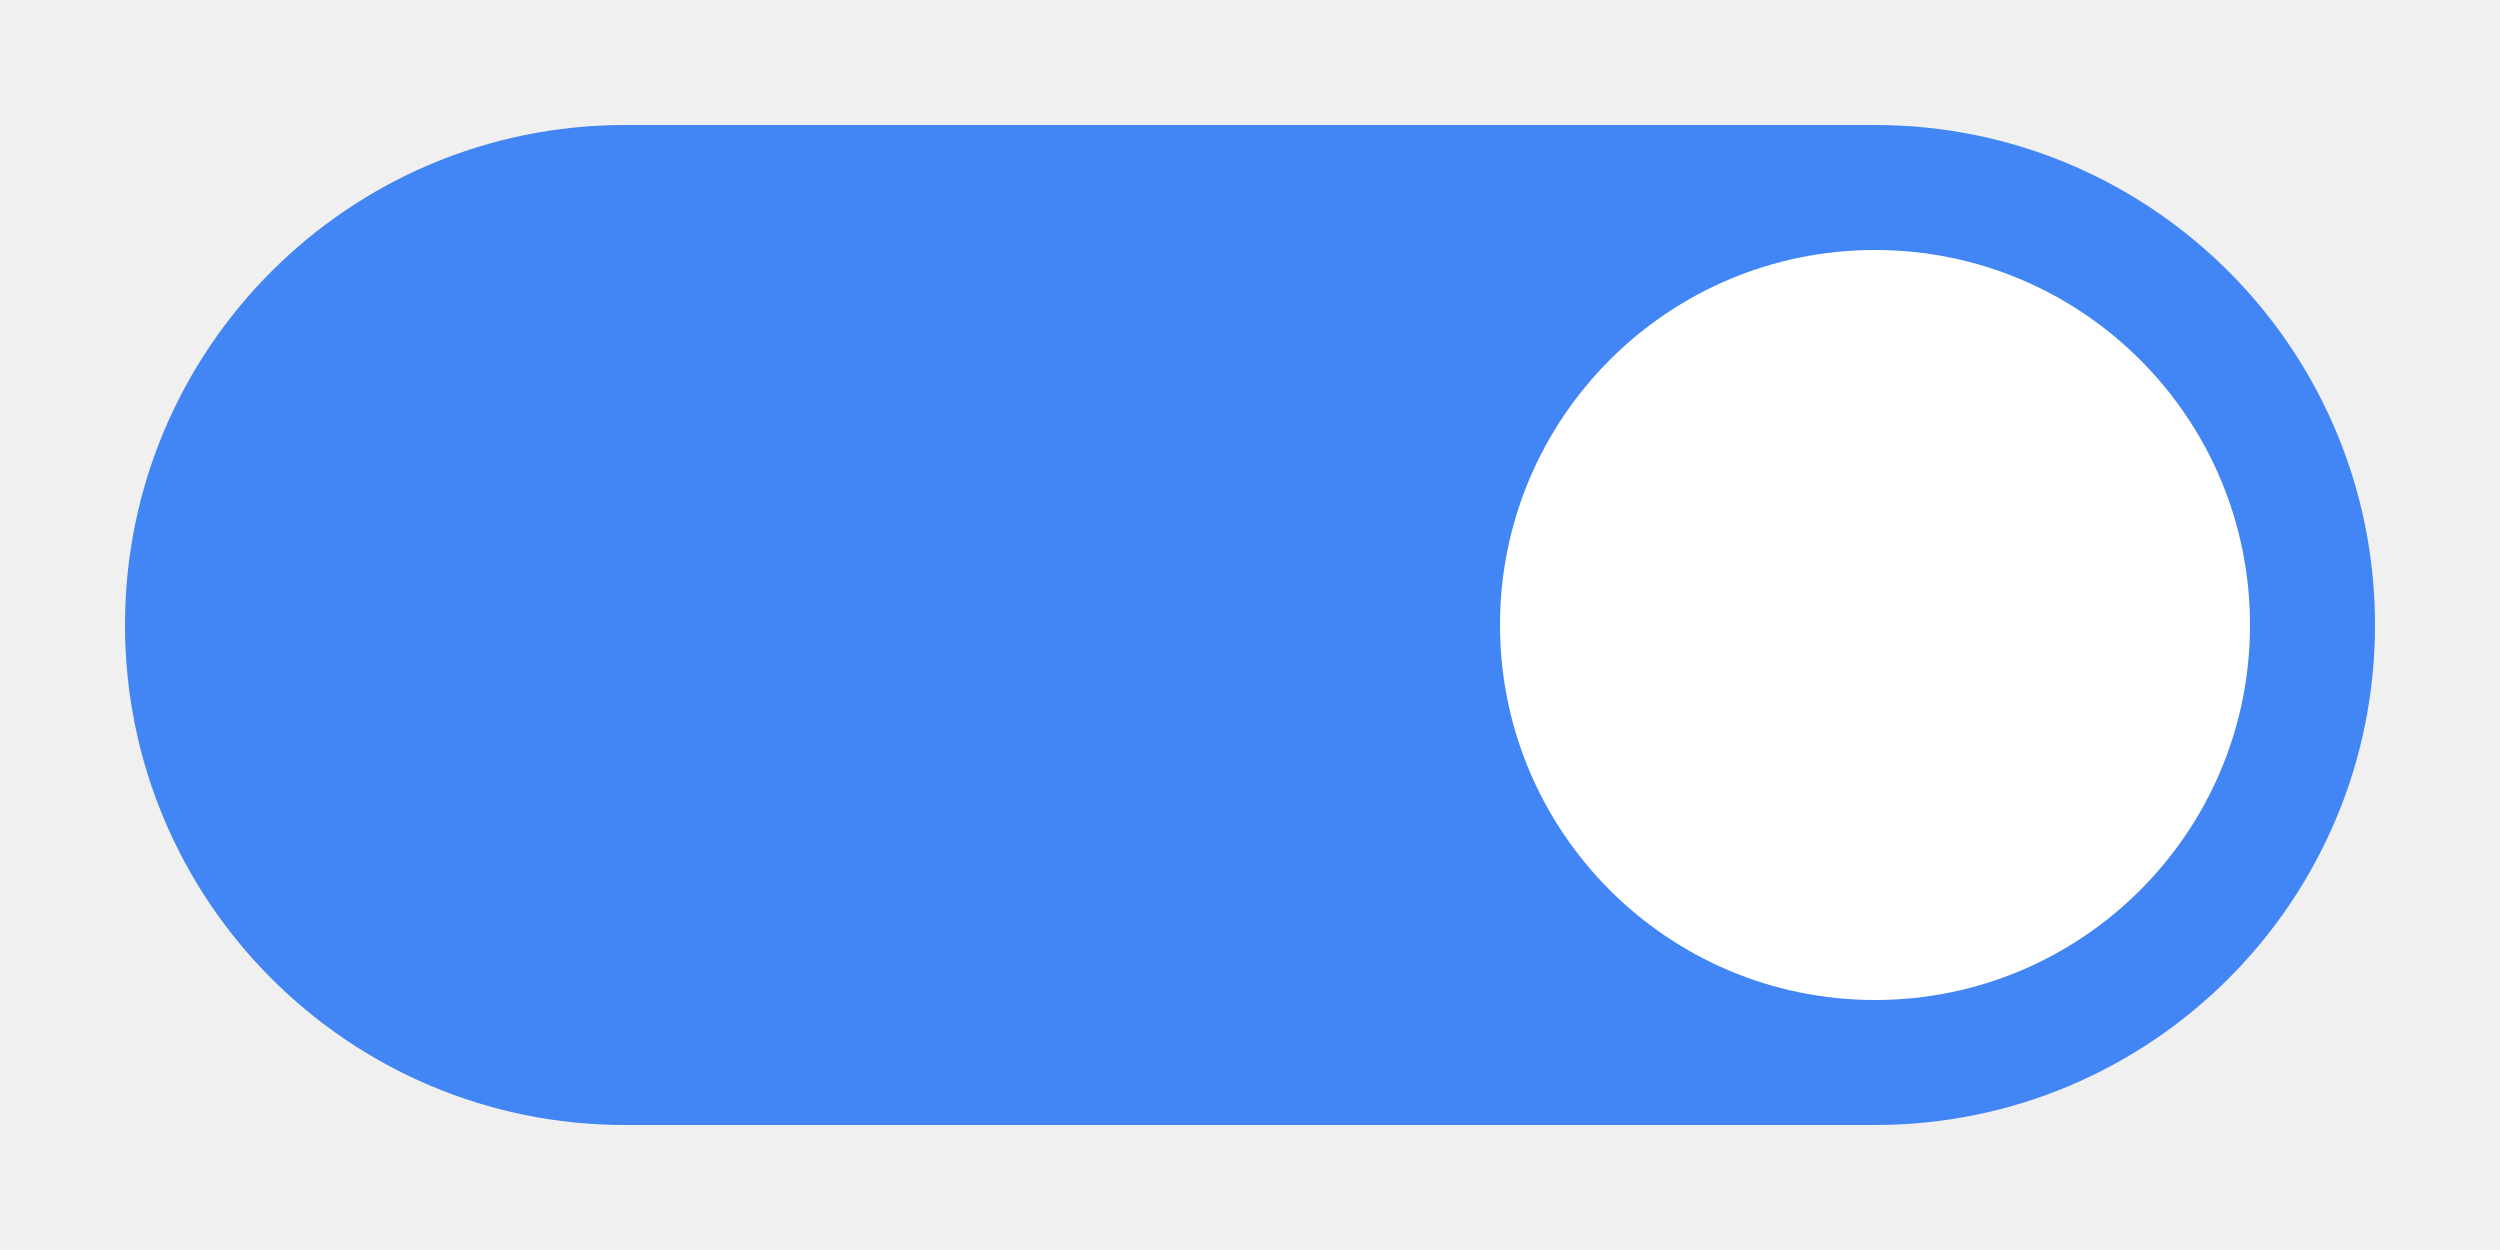
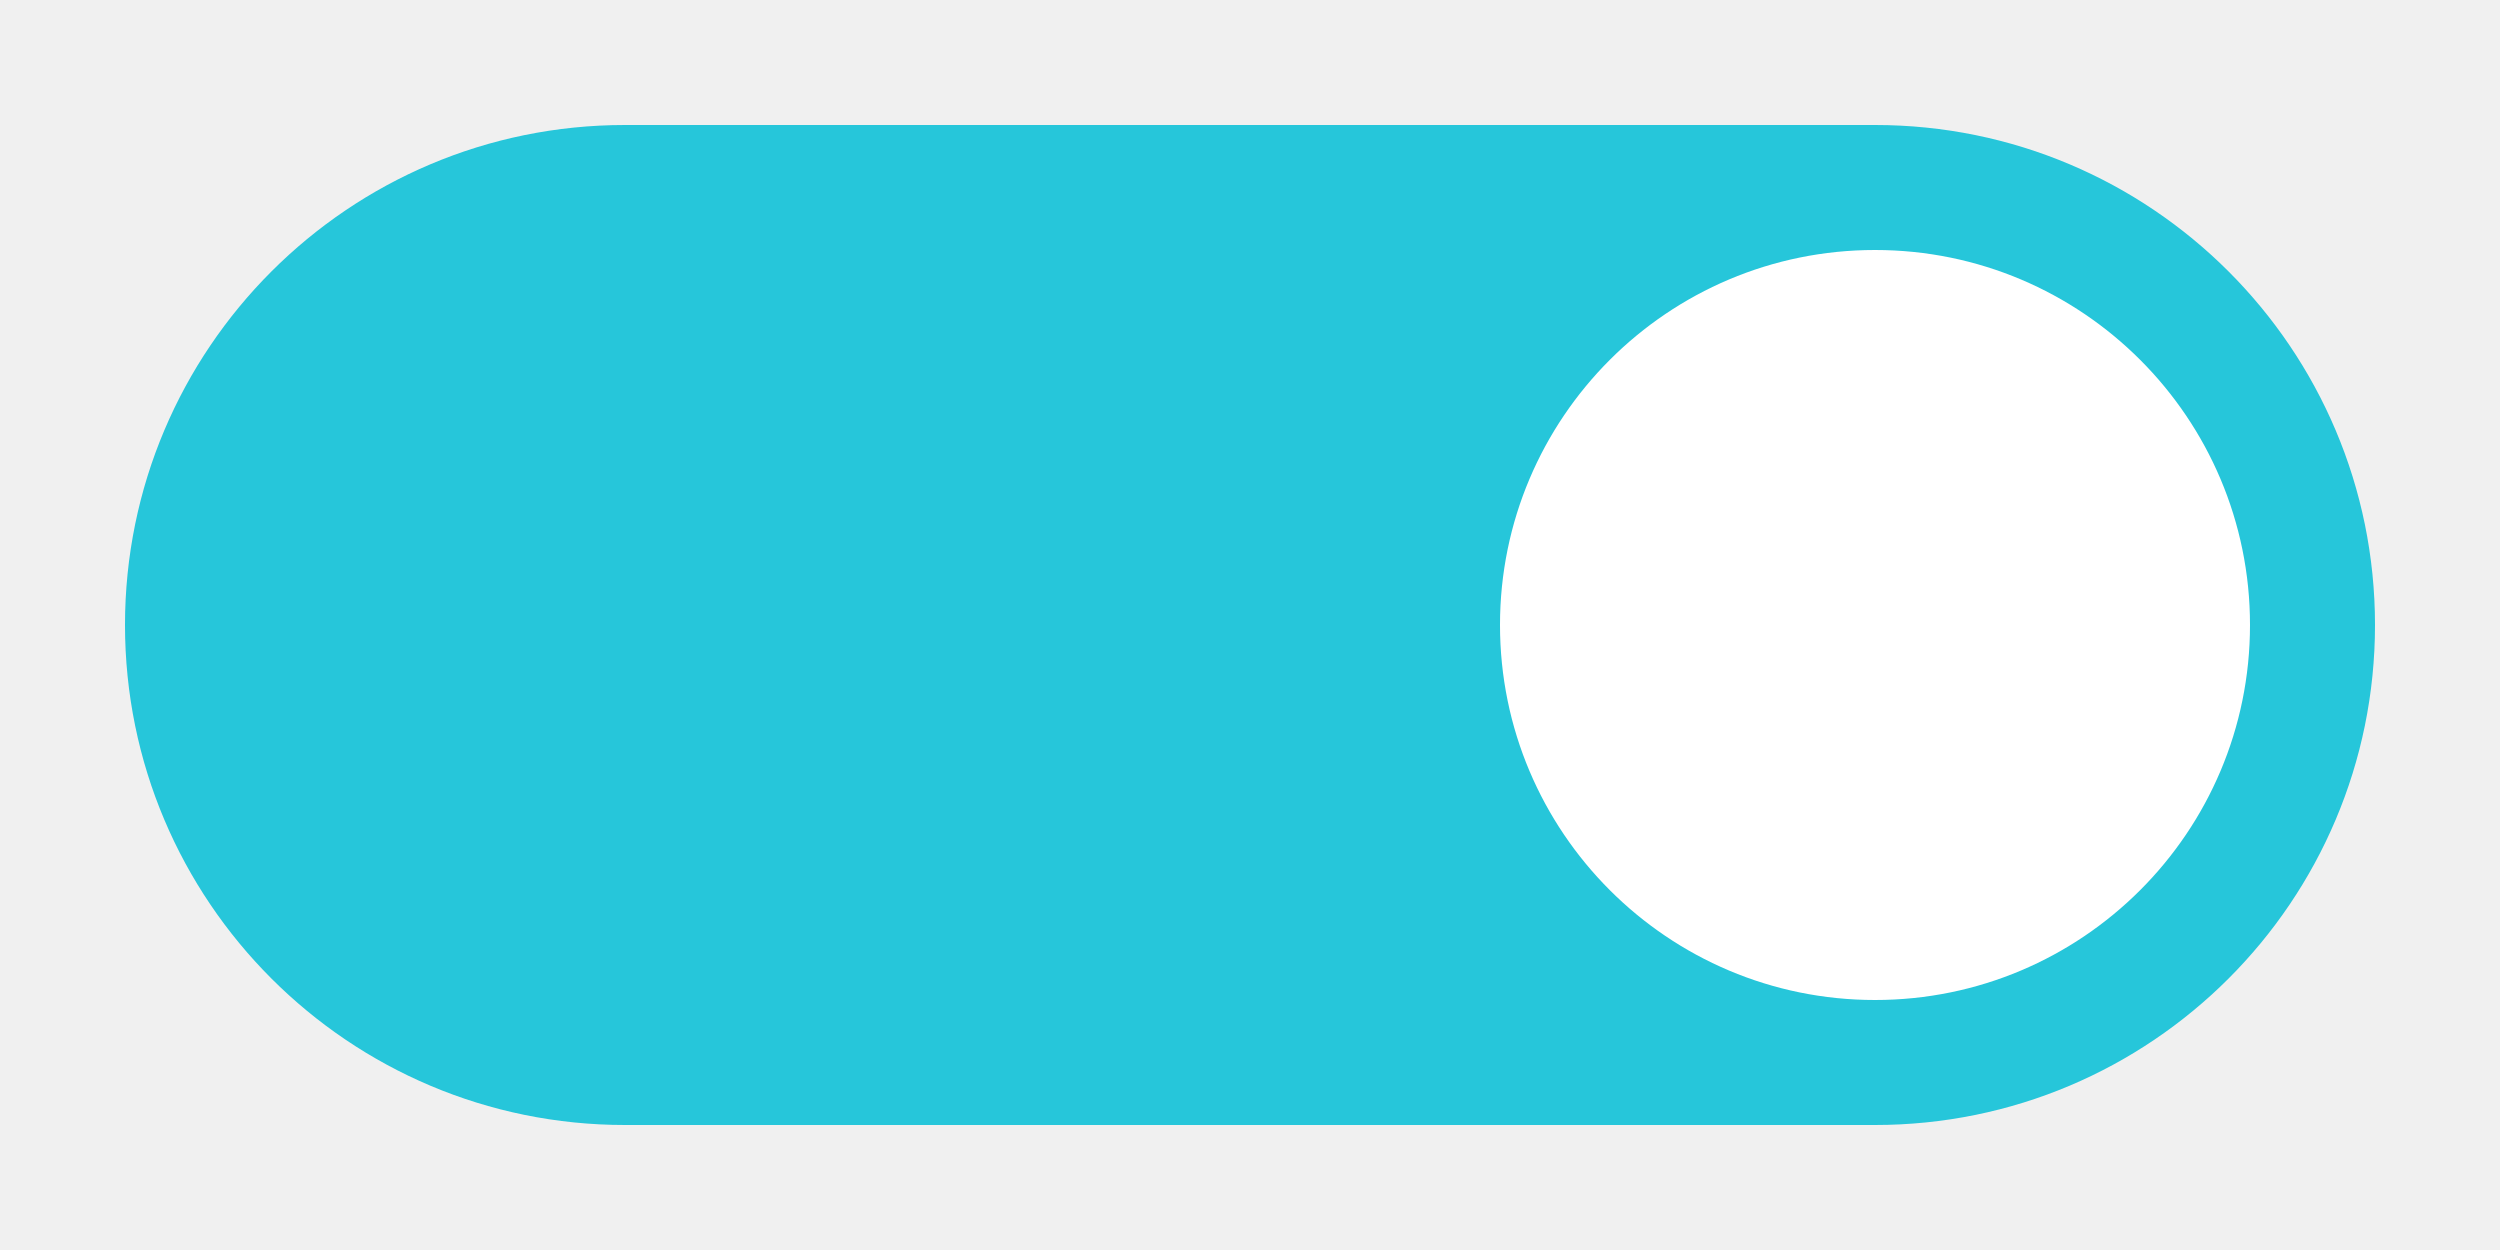
<svg xmlns="http://www.w3.org/2000/svg" width="40" height="20" viewBox="0 0 40 20">
-   <rect x="2" y="2" width="36" height="16" ry="8" fill="#4285F4" />
+   <rect x="2" y="2" width="36" height="16" ry="8" fill="#26C6DA" />
  <circle cx="30" cy="10" r="6" fill="#FFFFFF" />
</svg>
